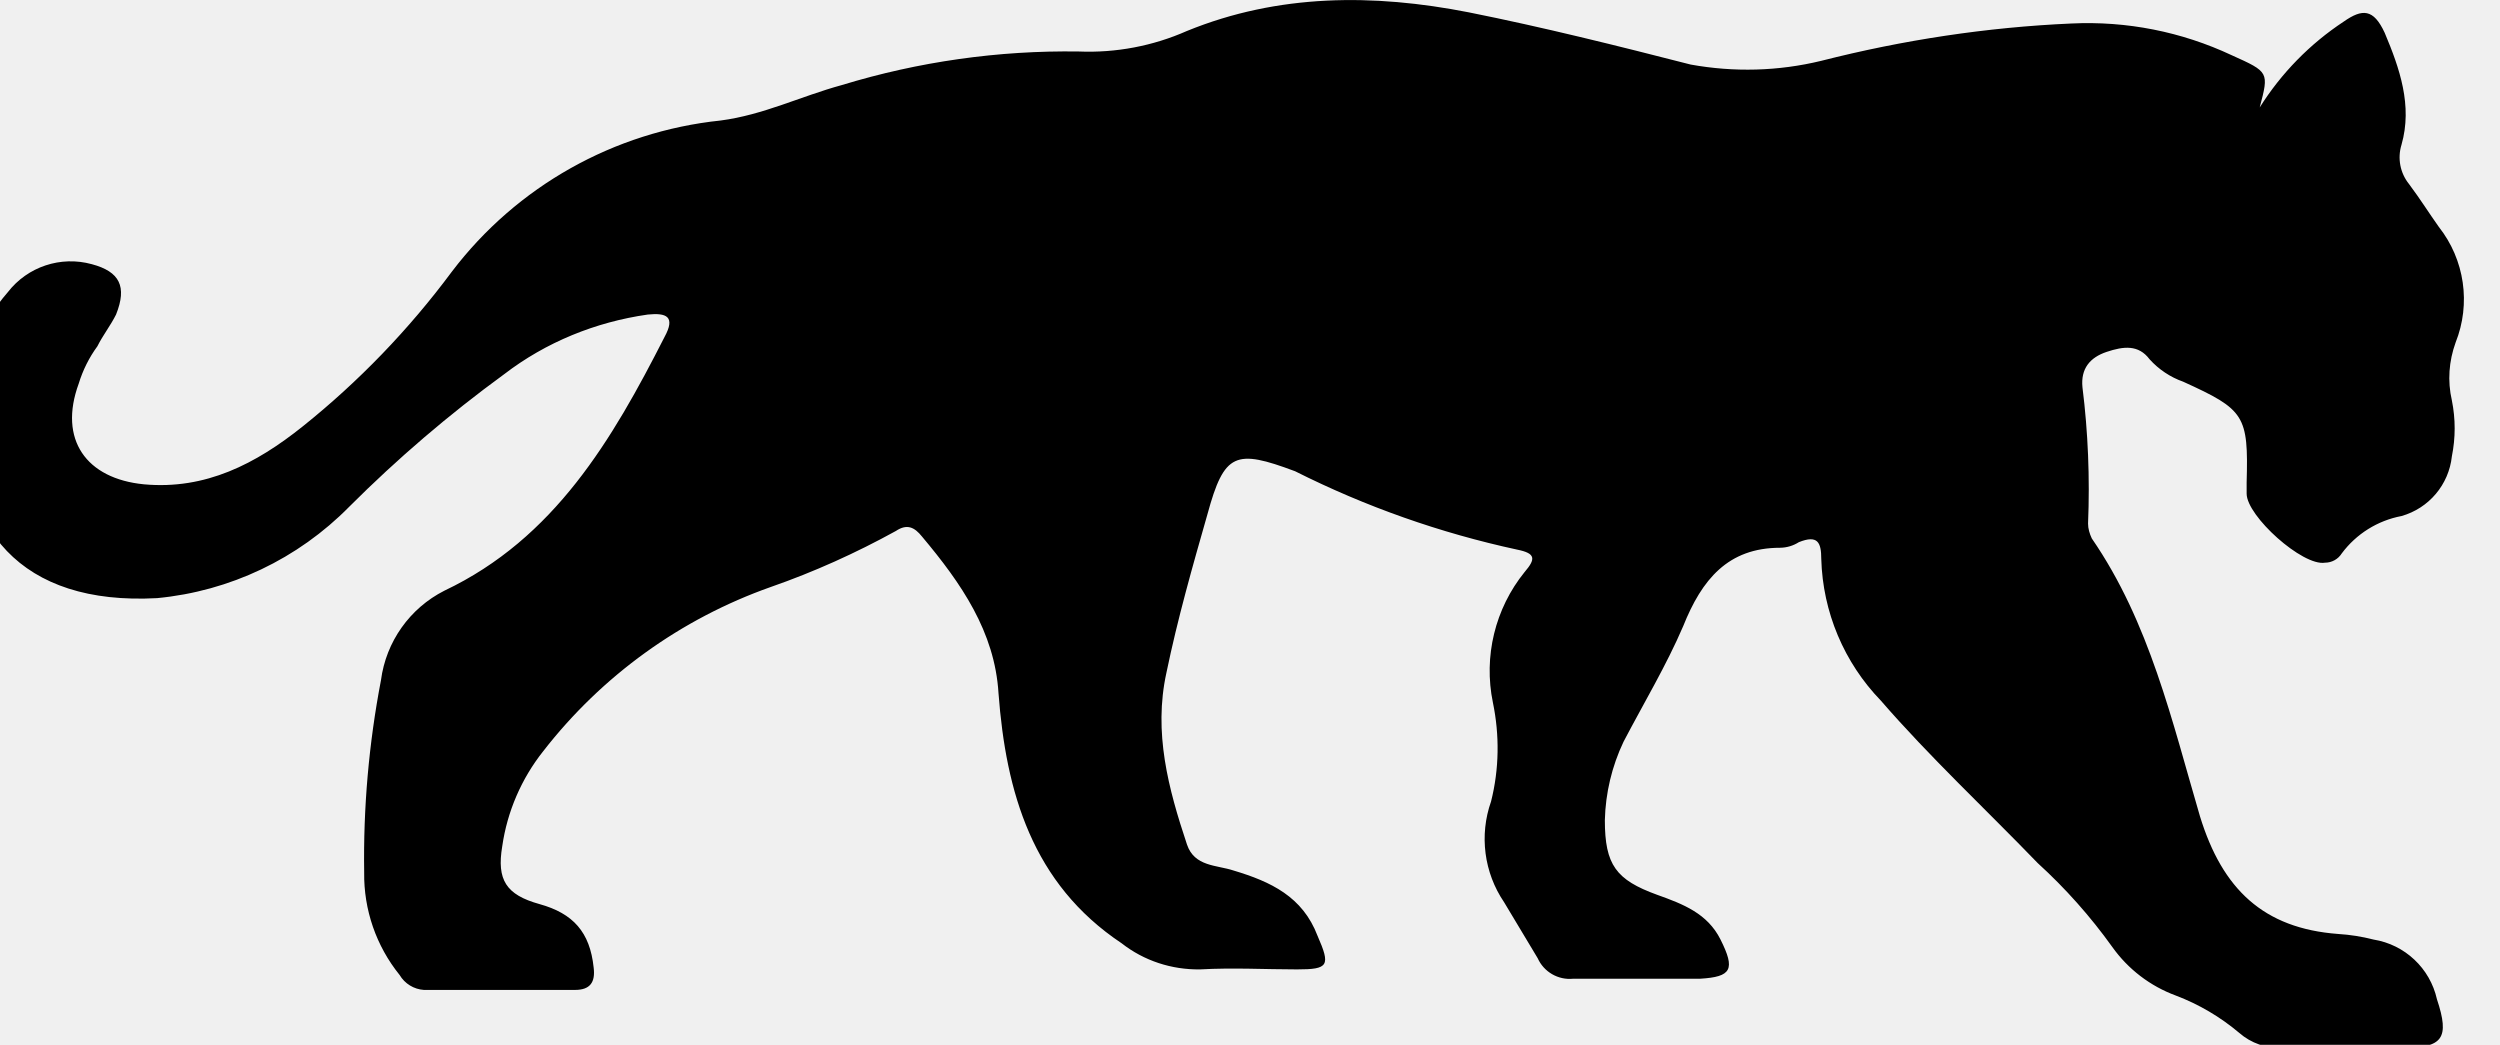
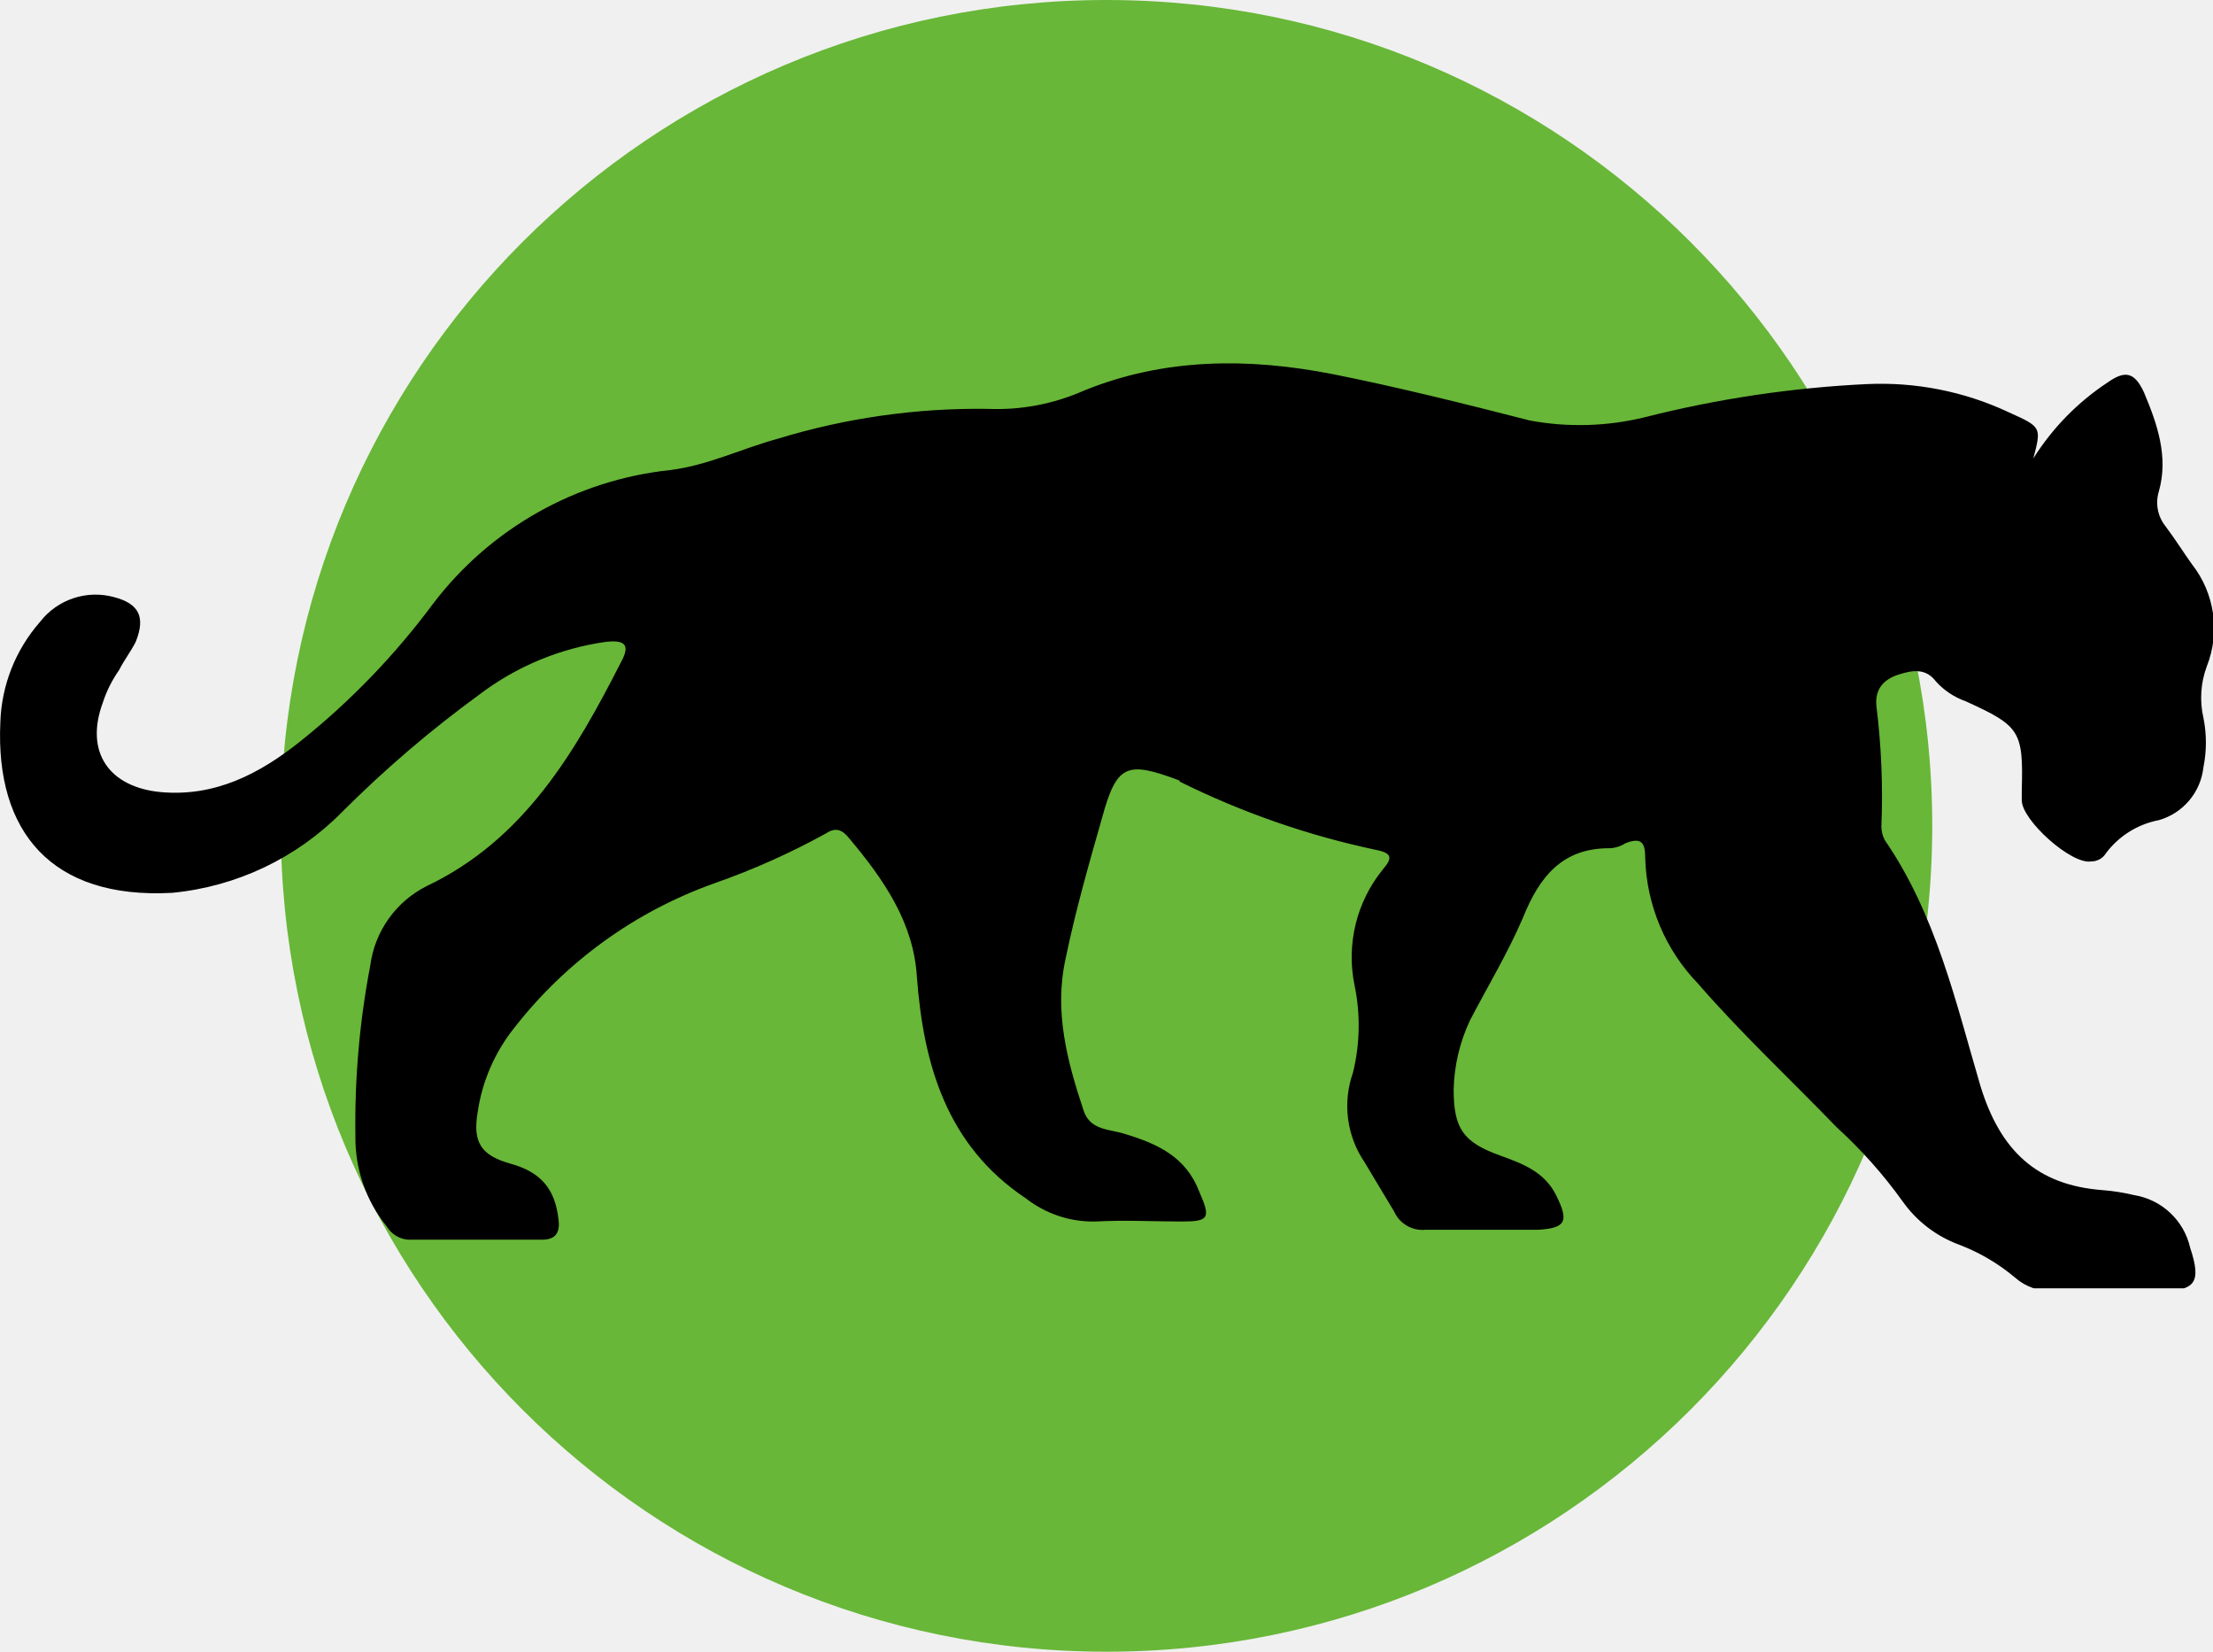
- <svg xmlns="http://www.w3.org/2000/svg" viewBox="0 0 67 28" fill="none">
+ <svg xmlns="http://www.w3.org/2000/svg" viewBox="0 0 268 200" fill="none">
+   <circle cx="134" cy="100" r="100" fill="#68B738" />
  <g clip-path="url(#a)">
-     <path d="M60.56 2.88a7.6 7.6 0 0 1 2.25-2.3c.5-.35.8-.35 1.1.3.4.95.75 1.95.45 3a1.14 1.14 0 0 0 .2 1.05c.3.4.55.8.8 1.15a3.13 3.13 0 0 1 .45 3.1c-.18.5-.22 1.03-.1 1.55.1.5.1 1 0 1.5a1.87 1.87 0 0 1-1.35 1.6 2.6 2.6 0 0 0-1.6 1 .53.53 0 0 1-.45.25c-.6.1-2.1-1.25-2.1-1.85v-.3c.05-1.8-.05-1.95-1.7-2.7a2.2 2.2 0 0 1-.9-.6c-.3-.4-.7-.35-1.15-.2-.45.15-.7.45-.65.95.15 1.2.2 2.43.15 3.65 0 .14.04.27.1.4 1.55 2.25 2.15 4.9 2.9 7.45.6 1.95 1.7 3 3.7 3.15.32.02.64.07.95.15a2.08 2.08 0 0 1 1.7 1.6c.35 1.05.15 1.3-.9 1.3h-3.25c-.42.02-.83-.12-1.15-.4a5.86 5.86 0 0 0-1.7-1 3.63 3.63 0 0 1-1.7-1.3 14.3 14.3 0 0 0-2-2.25c-1.4-1.45-2.9-2.85-4.2-4.35a5.69 5.69 0 0 1-1.6-3.8c0-.45-.1-.65-.6-.45a.96.96 0 0 1-.5.15c-1.4 0-2.1.85-2.6 2.1-.45 1.05-1.05 2.05-1.6 3.1a5.2 5.2 0 0 0-.5 2.1c0 1.2.3 1.6 1.4 2 .7.25 1.35.5 1.7 1.2.4.8.3 1-.55 1.05h-3.4a.94.94 0 0 1-.95-.55l-.9-1.5a3.02 3.02 0 0 1-.35-2.7c.22-.87.23-1.78.05-2.65a4.21 4.21 0 0 1 .85-3.5c.3-.35.3-.5-.2-.6a25.03 25.03 0 0 1-5.95-2.1c-1.6-.6-1.9-.5-2.35 1.15-.4 1.4-.8 2.8-1.1 4.25-.35 1.6.05 3.1.55 4.6.2.6.8.55 1.25.7 1 .3 1.85.7 2.25 1.75.35.8.3.9-.55.9-.85 0-1.7-.05-2.6 0-.76.01-1.5-.23-2.1-.7-2.4-1.6-3.1-4.05-3.3-6.7-.1-1.65-1-2.95-2.05-4.2-.2-.25-.4-.35-.7-.15-1.07.59-2.2 1.1-3.35 1.5a13.36 13.36 0 0 0-6.1 4.4 5.32 5.32 0 0 0-1.1 2.55c-.15.9.1 1.3 1 1.55s1.35.75 1.45 1.7c.05.4-.1.6-.5.6h-4.05a.82.82 0 0 1-.65-.4 4.28 4.28 0 0 1-.95-2.75 25.3 25.3 0 0 1 .45-5.15 3.15 3.15 0 0 1 1.7-2.4c2.95-1.4 4.5-4.05 5.9-6.8.3-.55.05-.65-.45-.6-1.4.2-2.73.74-3.85 1.6a35.31 35.31 0 0 0-4.15 3.55 8.33 8.33 0 0 1-5.15 2.45c-3.65.2-5.35-1.85-5.2-5.15.03-1.13.46-2.2 1.2-3.05a2.13 2.13 0 0 1 2.25-.75c.75.2.95.6.65 1.35-.15.3-.35.55-.5.85-.22.3-.39.64-.5 1-.55 1.5.2 2.55 1.75 2.7 1.65.15 3-.55 4.25-1.55 1.5-1.2 2.85-2.6 4-4.15a10.4 10.4 0 0 1 7.2-4.05c1.15-.15 2.15-.65 3.25-.95a20.7 20.7 0 0 1 6.35-.9 6.5 6.5 0 0 0 2.9-.55c2.45-1 5-1 7.55-.5 2 .4 4 .9 5.95 1.4 1.16.21 2.35.18 3.5-.1 2.2-.56 4.44-.9 6.7-1a9.08 9.08 0 0 1 4.3.85c1 .45 1 .45.75 1.4Z" fill="#000" />
+     <path d="M246.24 55.51a30.4 30.4 0 0 1 9-9.2c2-1.4 3.2-1.4 4.4 1.2 1.6 3.8 3 7.8 1.8 12a4.59 4.59 0 0 0 .8 4.2c1.2 1.6 2.2 3.2 3.2 4.6a12.54 12.54 0 0 1 1.8 12.4 10.86 10.86 0 0 0-.4 6.2c.4 1.98.4 4.02 0 6a7.5 7.5 0 0 1-5.4 6.4 10.42 10.42 0 0 0-6.4 4 2.09 2.09 0 0 1-1.8 1c-2.4.4-8.4-5-8.4-7.4v-1.2c.2-7.2-.2-7.8-6.8-10.8a8.78 8.78 0 0 1-3.6-2.4c-1.2-1.6-2.8-1.4-4.6-.8-1.8.6-2.8 1.8-2.6 3.8.6 4.85.8 9.73.6 14.6.01.56.15 1.1.4 1.6 6.2 9 8.6 19.6 11.6 29.8 2.4 7.8 6.8 12 14.8 12.6 1.28.1 2.55.3 3.8.6a8.32 8.32 0 0 1 6.8 6.4c1.4 4.2.6 5.2-3.6 5.2h-13a6.48 6.48 0 0 1-4.6-1.6 23.39 23.39 0 0 0-6.8-4 14.53 14.53 0 0 1-6.8-5.2 57.16 57.16 0 0 0-8-9c-5.6-5.8-11.6-11.4-16.8-17.4a22.77 22.77 0 0 1-6.4-15.2c0-1.8-.4-2.6-2.4-1.8-.6.38-1.3.6-2 .6-5.6 0-8.4 3.4-10.4 8.4-1.8 4.2-4.2 8.2-6.4 12.4a20.8 20.8 0 0 0-2 8.4c0 4.8 1.2 6.4 5.6 8 2.8 1 5.4 2 6.8 4.8 1.6 3.2 1.2 4-2.2 4.2h-13.6a3.76 3.76 0 0 1-3.8-2.2l-3.6-6a12.1 12.1 0 0 1-1.4-10.8c.86-3.47.93-7.1.2-10.6a16.84 16.84 0 0 1 3.4-14c1.2-1.4 1.2-2-.8-2.4a100.17 100.17 0 0 1-23.74-8.25.2.2 0 0 1-.06-.15c-6.4-2.4-7.6-2-9.4 4.6-1.6 5.6-3.2 11.2-4.4 17-1.4 6.4.2 12.4 2.2 18.4.8 2.4 3.2 2.2 5 2.8 4 1.2 7.4 2.8 9 7 1.4 3.2 1.2 3.6-2.2 3.6-3.4 0-6.8-.2-10.4 0-3.04.06-6-.93-8.4-2.8-9.6-6.4-12.4-16.2-13.2-26.8-.4-6.6-4-11.8-8.2-16.8-.8-1-1.6-1.4-2.8-.6a88.63 88.63 0 0 1-13.4 6 53.42 53.42 0 0 0-24.4 17.6 21.26 21.26 0 0 0-4.4 10.2c-.6 3.6.4 5.2 4 6.2s5.4 3 5.8 6.8c.2 1.6-.4 2.4-2 2.4h-16.2a3.3 3.3 0 0 1-2.6-1.6c-2.52-3.1-3.86-7-3.8-11-.1-6.9.5-13.8 1.8-20.6a12.6 12.6 0 0 1 6.8-9.6c11.8-5.6 18-16.2 23.6-27.2 1.2-2.2.2-2.6-1.8-2.4-5.6.78-10.9 2.98-15.4 6.4-5.9 4.3-11.45 9.05-16.6 14.2a33.34 33.34 0 0 1-20.6 9.8c-14.6.8-21.4-7.4-20.8-20.6.13-4.5 1.83-8.81 4.8-12.2a8.5 8.5 0 0 1 9-3c3 .8 3.8 2.4 2.6 5.4-.6 1.2-1.4 2.2-2 3.4a15 15 0 0 0-2 4c-2.2 6 .8 10.2 7 10.8 6.6.6 12-2.2 17-6.2a89.88 89.88 0 0 0 16-16.6 41.58 41.58 0 0 1 28.8-16.2c4.6-.6 8.6-2.6 13-3.8a83.01 83.01 0 0 1 25.4-3.6 26 26 0 0 0 11.6-2.2c9.8-4 20-4 30.2-2 8 1.6 16 3.6 23.8 5.6 4.64.87 9.41.73 14-.4a135.6 135.6 0 0 1 26.8-4c5.92-.28 11.83.88 17.2 3.4 4 1.8 4 1.8 3 5.6Z" fill="#000" />
  </g>
  <defs>
    <clipPath id="a">
-       <path fill="#fff" d="M0 0h67v28h-67z" />
+       <path fill="#fff" transform="translate(0 44)" d="M0 0h268v112h-268z" />
    </clipPath>
  </defs>
</svg>
